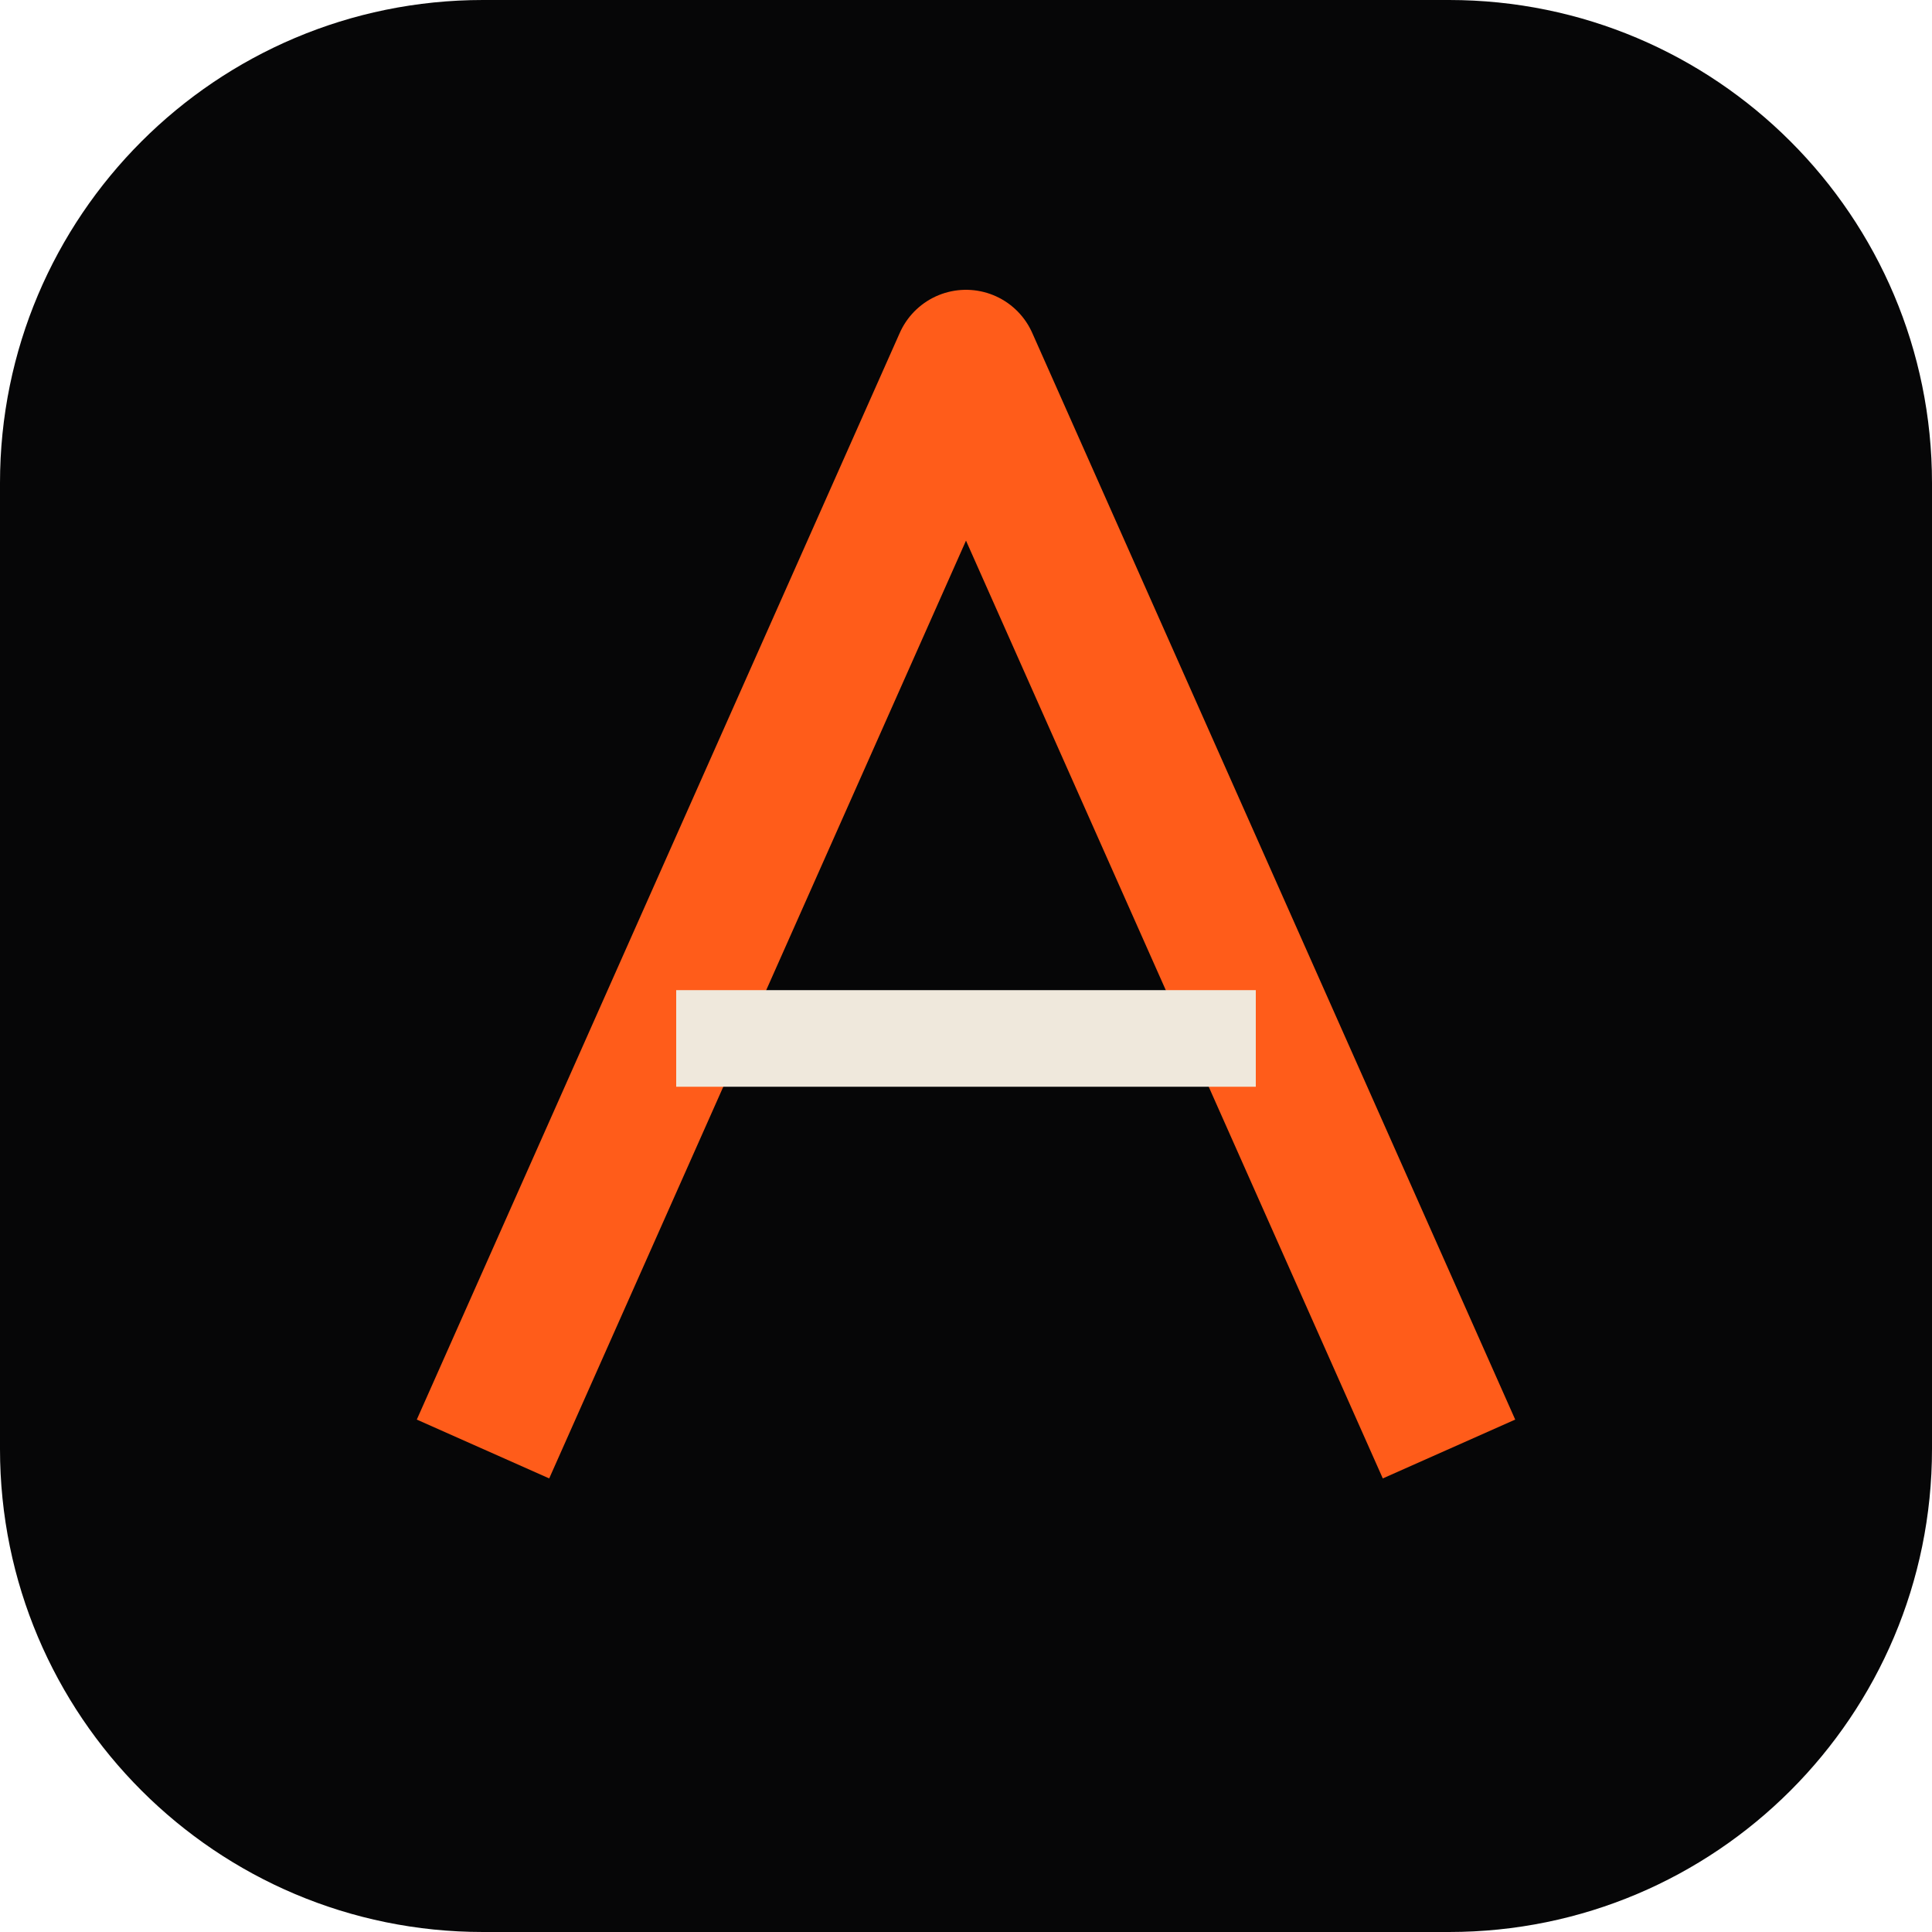
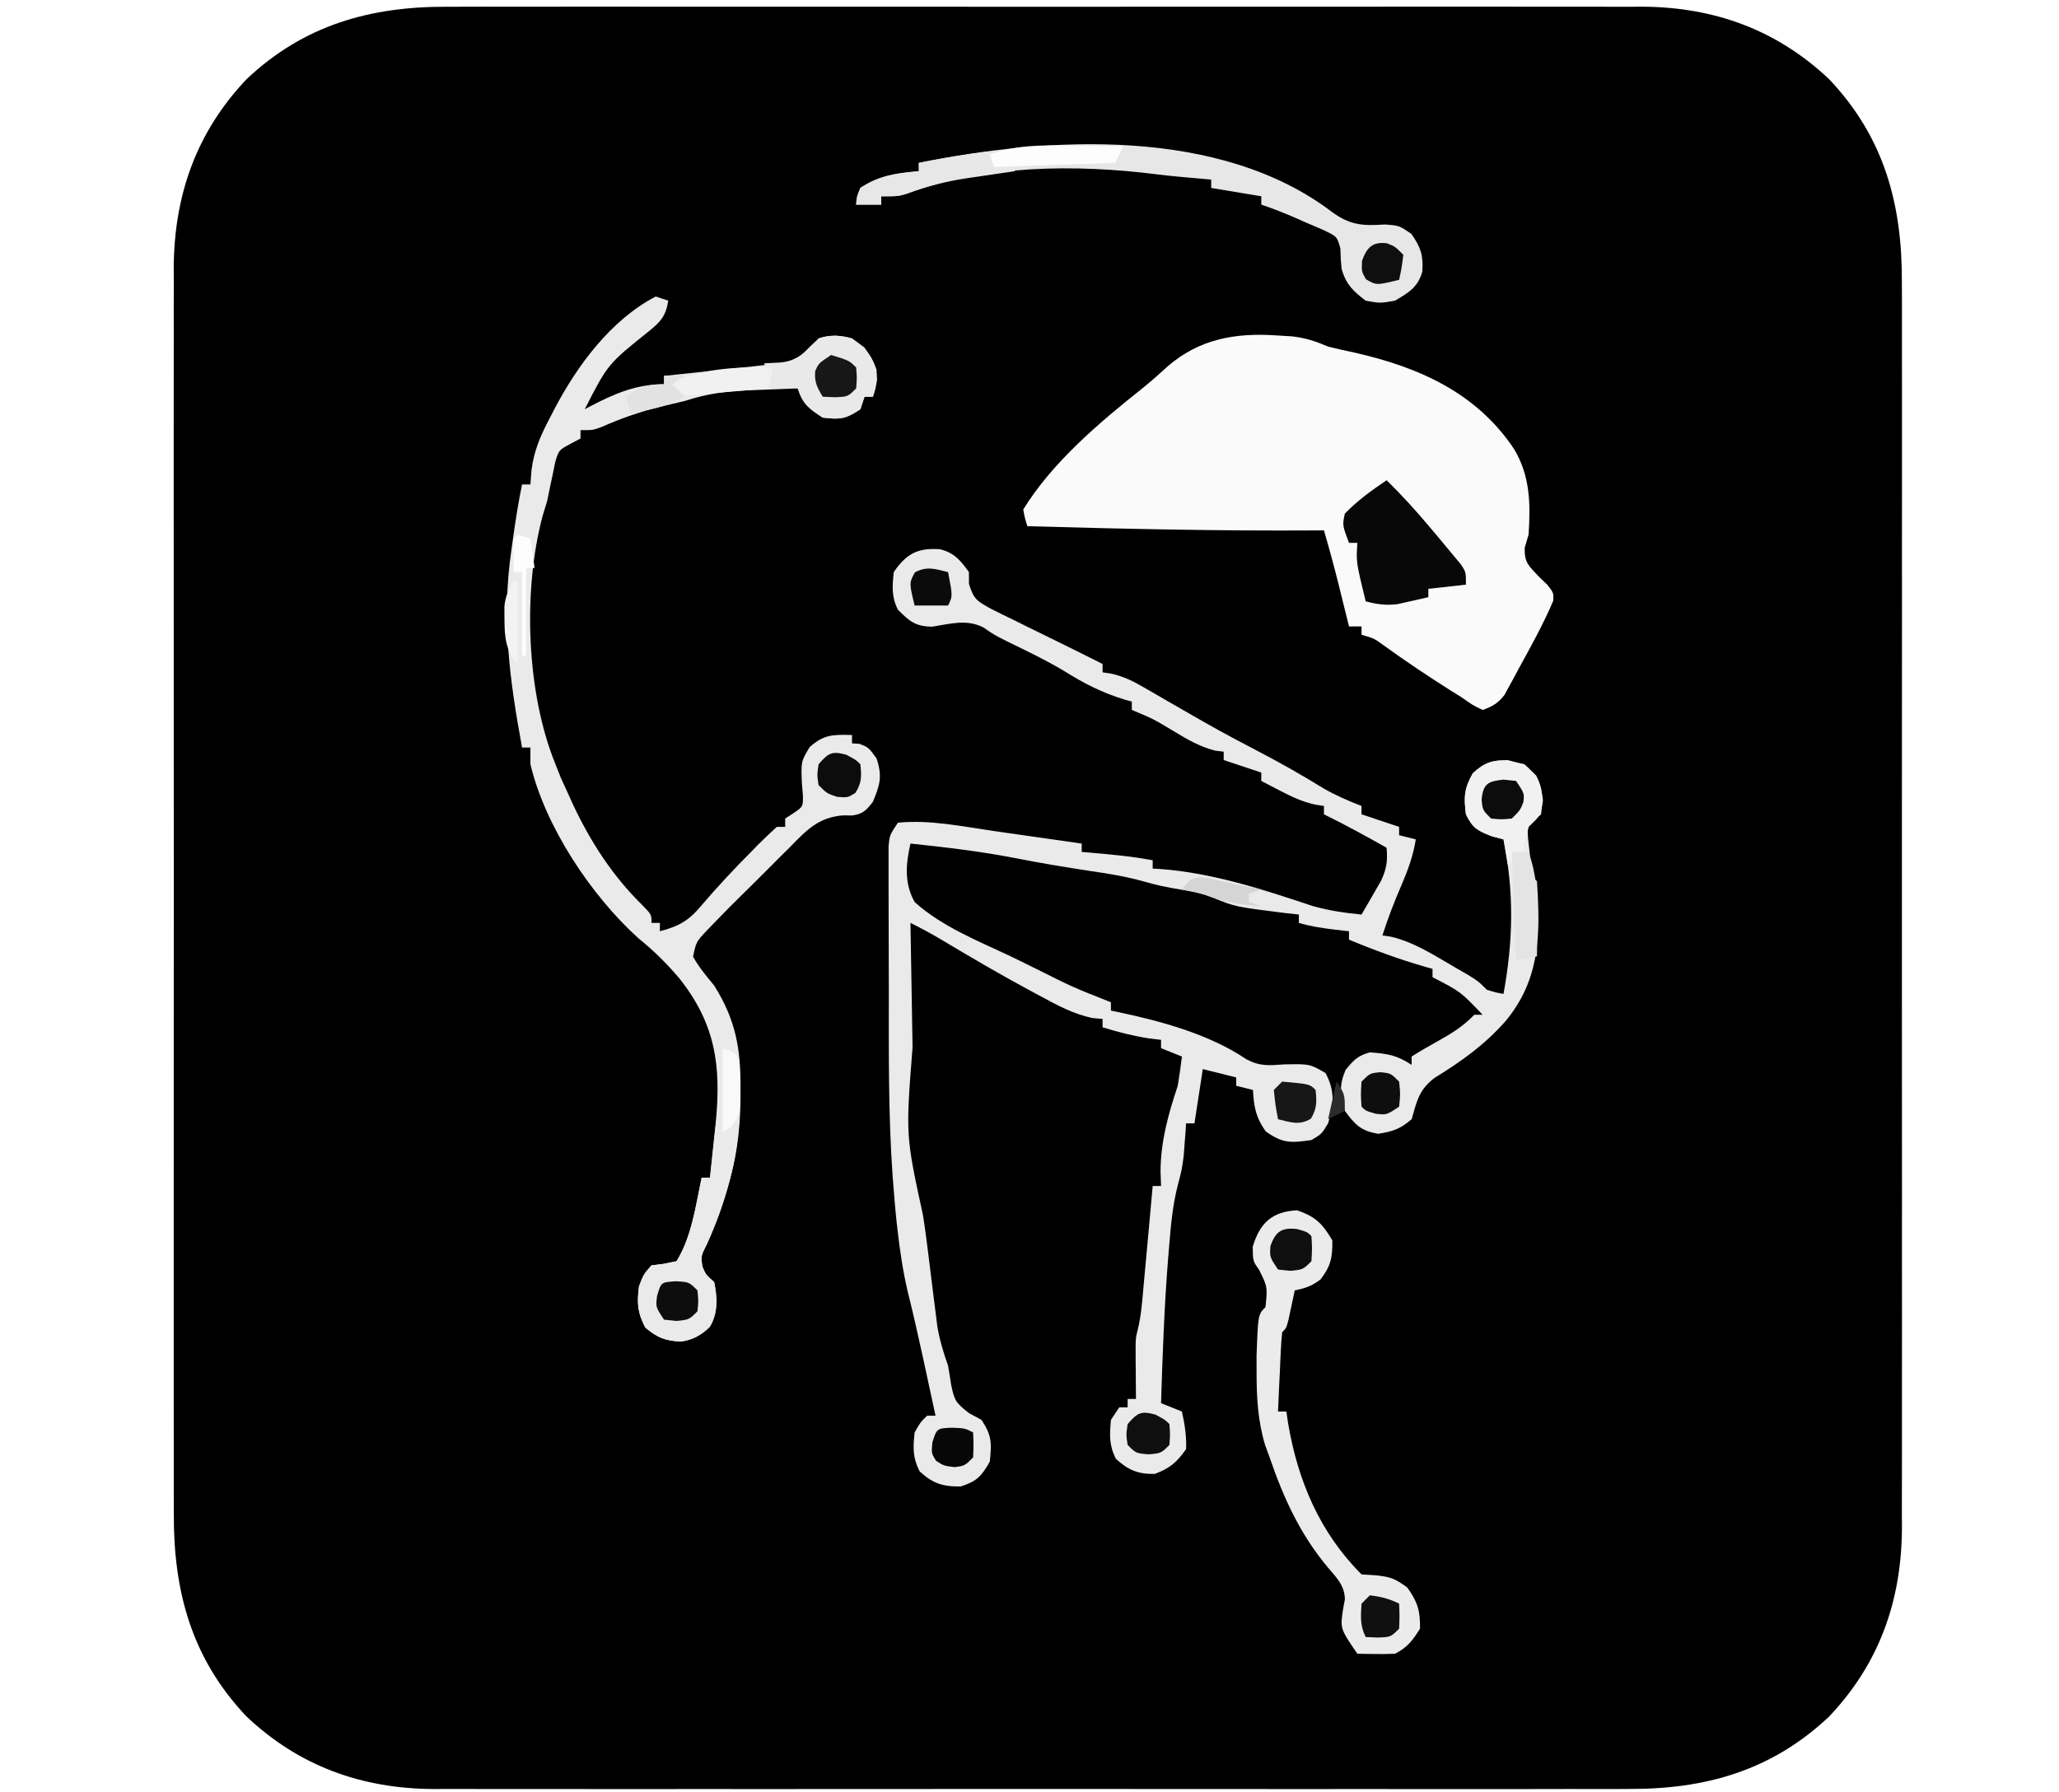
- <svg xmlns="http://www.w3.org/2000/svg" viewBox="0 0 32 32" fill="none">
-   <rect width="32" height="32" rx="8" fill="#060607" />
-   <path d="M8 24L16 6L24 24" stroke="#ff5c1a" stroke-width="2.4" stroke-linejoin="round" />
-   <path d="M11.2 17.2H20.8" stroke="#efe8dc" stroke-width="1.6" />
+ <svg xmlns="http://www.w3.org/2000/svg" version="1.1" width="493" height="429">
+   <path d="M0 0 C1.26 -0 2.53 -0.01 3.83 -0.01 C7.3 -0.03 10.77 -0.02 14.24 -0.01 C17.99 -0 21.75 -0.01 25.5 -0.02 C32.85 -0.04 40.19 -0.03 47.53 -0.02 C53.5 -0.02 59.47 -0.02 65.44 -0.02 C66.72 -0.02 66.72 -0.02 68.03 -0.02 C69.76 -0.02 71.49 -0.02 73.22 -0.02 C89.43 -0.03 105.64 -0.02 121.85 -0.01 C135.73 0.01 149.62 0 163.51 -0.01 C179.66 -0.03 195.81 -0.03 211.97 -0.02 C213.69 -0.02 215.42 -0.02 217.14 -0.02 C217.99 -0.02 218.84 -0.02 219.71 -0.02 C225.67 -0.02 231.63 -0.02 237.59 -0.03 C244.86 -0.04 252.13 -0.03 259.4 -0.02 C263.1 -0.01 266.81 -0.01 270.51 -0.02 C274.54 -0.03 278.56 -0.01 282.59 0 C283.74 -0.01 284.9 -0.01 286.09 -0.02 C303.28 0.1 318.23 5.5 330.79 17.38 C343.94 31.28 348.28 47.31 348.17 66.08 C348.18 67.4 348.18 68.71 348.19 70.07 C348.2 73.69 348.19 77.31 348.19 80.92 C348.18 84.84 348.19 88.75 348.2 92.67 C348.21 100.32 348.21 107.98 348.2 115.63 C348.19 121.86 348.19 128.09 348.19 134.31 C348.2 135.2 348.2 136.09 348.2 137 C348.2 138.81 348.2 140.61 348.2 142.42 C348.21 159.31 348.2 176.21 348.18 193.11 C348.17 207.58 348.17 222.06 348.18 236.54 C348.2 253.38 348.21 270.22 348.2 287.06 C348.2 288.86 348.2 290.65 348.19 292.45 C348.19 293.34 348.19 294.22 348.19 295.13 C348.19 301.34 348.2 307.56 348.2 313.77 C348.21 321.35 348.21 328.93 348.19 336.51 C348.18 340.37 348.18 344.23 348.19 348.09 C348.2 352.29 348.19 356.48 348.17 360.68 C348.18 361.89 348.19 363.09 348.19 364.34 C348.08 381.68 342.8 396.69 330.79 409.38 C317.07 422.36 301.15 426.87 282.59 426.76 C281.32 426.77 280.06 426.77 278.76 426.78 C275.29 426.79 271.82 426.78 268.35 426.77 C264.6 426.77 260.84 426.78 257.08 426.79 C249.74 426.8 242.4 426.8 235.06 426.79 C229.08 426.78 223.11 426.78 217.14 426.78 C215.86 426.78 215.86 426.78 214.56 426.78 C212.83 426.78 211.1 426.79 209.37 426.79 C193.16 426.8 176.95 426.79 160.74 426.77 C146.85 426.76 132.97 426.76 119.08 426.77 C102.93 426.79 86.77 426.79 70.62 426.79 C68.89 426.78 67.17 426.78 65.44 426.78 C64.6 426.78 63.75 426.78 62.87 426.78 C56.91 426.78 50.96 426.78 45 426.79 C37.73 426.8 30.46 426.8 23.19 426.78 C19.48 426.77 15.78 426.77 12.08 426.78 C8.05 426.79 4.03 426.78 0 426.76 C-1.73 426.77 -1.73 426.77 -3.5 426.78 C-20.69 426.66 -35.64 421.27 -48.21 409.38 C-61.35 395.48 -65.69 379.45 -65.59 360.68 C-65.59 358.71 -65.59 358.71 -65.6 356.69 C-65.61 353.07 -65.61 349.46 -65.6 345.84 C-65.59 341.92 -65.6 338.01 -65.61 334.09 C-65.62 326.44 -65.62 318.78 -65.61 311.13 C-65.61 304.9 -65.6 298.68 -65.61 292.45 C-65.61 291.56 -65.61 290.67 -65.61 289.76 C-65.61 287.96 -65.61 286.15 -65.61 284.35 C-65.62 267.45 -65.61 250.55 -65.6 233.66 C-65.58 219.18 -65.58 204.7 -65.6 190.22 C-65.61 173.38 -65.62 156.54 -65.61 139.7 C-65.61 137.91 -65.61 136.11 -65.61 134.31 C-65.61 133.43 -65.61 132.54 -65.61 131.63 C-65.6 125.42 -65.61 119.2 -65.62 112.99 C-65.62 105.41 -65.62 97.83 -65.61 90.26 C-65.6 86.39 -65.59 82.53 -65.6 78.67 C-65.62 74.47 -65.6 70.28 -65.59 66.08 C-65.59 64.87 -65.6 63.67 -65.61 62.43 C-65.49 45.08 -60.21 30.07 -48.21 17.38 C-34.49 4.4 -18.57 -0.11 0 0 Z " fill="#000000" transform="translate(107.2067,1.619049)" />
+   <path d="M0 0 C1.92 0.12 1.92 0.12 3.88 0.24 C7.17 0.65 9.43 1.39 12.44 2.69 C14.53 3.2 16.64 3.68 18.75 4.12 C34.2 7.62 47.97 13.74 56.96 27.21 C60.84 33.7 60.91 40.32 60.44 47.69 C59.97 49.27 59.97 49.27 59.5 50.88 C59.42 54.52 60.51 55.19 62.94 57.81 C63.61 58.45 64.28 59.1 64.97 59.76 C66.44 61.69 66.44 61.69 66.34 63.55 C63.94 69.2 60.95 74.56 58 79.94 C57.62 80.66 57.24 81.38 56.84 82.12 C56.46 82.81 56.08 83.49 55.69 84.2 C55.35 84.82 55.02 85.45 54.67 86.09 C53.13 88.08 51.8 88.85 49.44 89.69 C47.01 88.52 47.01 88.52 44.44 86.69 C43.6 86.17 42.76 85.65 41.89 85.11 C36.32 81.58 30.87 77.94 25.53 74.07 C23.39 72.53 23.39 72.53 20.44 71.69 C20.44 71.03 20.44 70.37 20.44 69.69 C19.45 69.69 18.46 69.69 17.44 69.69 C17.04 68.08 17.04 68.08 16.63 66.43 C16.28 65 15.92 63.56 15.56 62.12 C15.3 61.07 15.3 61.07 15.04 59.99 C13.92 55.53 12.73 51.1 11.44 46.69 C10.4 46.7 10.4 46.7 9.33 46.7 C-13.65 46.85 -36.59 46.33 -59.56 45.69 C-60.16 43.84 -60.16 43.84 -60.56 41.69 C-53.61 30.4 -42.31 20.83 -32.05 12.69 C-29.93 10.98 -27.94 9.22 -25.94 7.38 C-18.38 0.85 -9.74 -0.66 0 0 Z " fill="#FAFAFA" transform="translate(305.5625,80.3125)" />
+   <path d="M0 0 C3.44 0.86 4.92 2.68 6.93 5.48 C6.94 6.89 6.94 6.89 6.94 8.32 C8.13 12.12 8.9 12.4 12.27 14.3 C14.13 15.24 15.99 16.15 17.87 17.05 C18.78 17.5 19.7 17.96 20.64 18.43 C22.47 19.34 24.31 20.24 26.16 21.14 C30.44 23.21 34.68 25.35 38.93 27.48 C38.93 28.14 38.93 28.8 38.93 29.48 C40.02 29.65 40.02 29.65 41.13 29.82 C44.11 30.53 46.21 31.57 48.86 33.11 C49.79 33.65 50.73 34.18 51.69 34.74 C52.68 35.31 53.67 35.89 54.68 36.48 C56.75 37.68 58.83 38.86 60.9 40.05 C61.92 40.64 62.94 41.22 64 41.82 C68.04 44.11 72.13 46.28 76.25 48.42 C81.57 51.19 86.73 54.12 91.84 57.27 C94.77 58.97 97.77 60.25 100.93 61.48 C100.93 62.14 100.93 62.8 100.93 63.48 C105.39 64.97 105.39 64.97 109.93 66.48 C109.93 67.14 109.93 67.8 109.93 68.48 C111.91 68.98 111.91 68.98 113.93 69.48 C113.29 73.42 112.08 76.77 110.5 80.42 C108.78 84.4 107.26 88.36 105.93 92.48 C106.63 92.59 107.34 92.69 108.06 92.8 C113.55 94.11 118.34 97.23 123.18 100.05 C124.74 100.95 124.74 100.95 126.32 101.86 C128.93 103.48 128.93 103.48 130.93 105.48 C133 106.13 133 106.13 134.93 106.48 C137.26 93.63 137.48 82.31 134.93 69.48 C133.54 69.11 133.54 69.11 132.12 68.73 C128.66 67.38 127.54 66.79 125.93 63.48 C125.41 59.39 125.52 57.22 127.56 53.61 C130.46 51.01 132.06 50.56 135.93 50.48 C138.9 51.24 140.51 52.09 142.75 54.17 C144.42 57.44 144.33 59.87 143.93 63.48 C143.43 63.92 142.92 64.36 142.39 64.82 C140.63 66.48 140.63 66.48 140.82 69.37 C141 70.97 141 70.97 141.18 72.61 C141.35 74.22 141.35 74.22 141.51 75.87 C141.66 78.4 141.66 78.4 142.93 79.48 C143.76 92.09 143.8 102.99 135.33 113.1 C130.3 118.76 124.85 122.63 118.4 126.61 C114.69 129.44 114.2 132.09 112.93 136.48 C110.21 138.84 108.47 139.4 104.93 139.98 C100.78 139.29 99.43 137.84 96.93 134.48 C95.81 130.54 95.52 128.47 97.12 124.67 C99.07 122.32 99.99 121.3 102.93 120.48 C107.11 120.78 109.42 121.14 112.93 123.48 C112.93 122.82 112.93 122.16 112.93 121.48 C114.83 120.27 116.78 119.13 118.75 118.05 C122.27 116.1 125.14 114.37 127.93 111.48 C128.59 111.48 129.25 111.48 129.93 111.48 C124.63 105.92 124.63 105.92 117.93 102.48 C117.93 101.82 117.93 101.16 117.93 100.48 C117.33 100.31 116.72 100.14 116.1 99.97 C109.87 98.17 103.91 95.99 97.93 93.48 C97.93 92.82 97.93 92.16 97.93 91.48 C96.7 91.34 95.46 91.2 94.18 91.05 C91.37 90.7 88.66 90.28 85.93 89.48 C85.93 88.82 85.93 88.16 85.93 87.48 C84.82 87.36 83.71 87.24 82.56 87.11 C70.71 85.62 70.71 85.62 65.47 83.48 C62.81 82.44 60.37 81.94 57.56 81.48 C54.49 80.99 51.62 80.39 48.64 79.51 C44.44 78.35 40.3 77.67 36 77.05 C29.9 76.13 23.85 75.12 17.81 73.92 C9.56 72.33 1.28 71.36 -7.07 70.48 C-8.18 75.38 -8.59 80 -6.07 84.48 C0.43 90.36 9.09 93.78 16.93 97.48 C18.97 98.48 21 99.48 23.03 100.48 C31.81 104.88 31.81 104.88 40.93 108.48 C40.93 109.14 40.93 109.8 40.93 110.48 C41.48 110.59 42.02 110.7 42.59 110.82 C52.96 113 64.55 116.16 73.39 122.15 C76.65 123.86 78.79 123.62 82.43 123.36 C88.51 123.24 88.51 123.24 92.31 125.42 C94.59 129.71 94.32 132.89 92.93 137.48 C91.37 140.05 91.37 140.05 88.93 141.48 C83.99 142.19 82.1 142.3 78 139.42 C75.6 136.02 75.18 133.6 74.93 129.48 C73.61 129.15 72.29 128.82 70.93 128.48 C70.93 127.82 70.93 127.16 70.93 126.48 C70.36 126.34 69.78 126.2 69.18 126.05 C67.1 125.53 65.02 125.01 62.93 124.48 C61.94 130.92 61.94 130.92 60.93 137.48 C60.27 137.48 59.61 137.48 58.93 137.48 C58.88 138.19 58.84 138.89 58.79 139.61 C58.67 141.03 58.67 141.03 58.56 142.48 C58.49 143.41 58.42 144.34 58.35 145.3 C57.93 148.48 57.93 148.48 56.96 152.21 C55.7 157.07 55.27 161.93 54.87 166.92 C54.75 168.39 54.75 168.39 54.62 169.89 C53.7 181.4 53.29 192.94 52.93 204.48 C54.58 205.14 56.23 205.8 57.93 206.48 C58.6 209.51 59.05 212.38 58.93 215.48 C56.69 218.66 55.06 220.06 51.43 221.42 C47.47 221.52 45.01 220.49 42.12 217.8 C40.46 214.56 40.61 212.07 40.93 208.48 C41.59 207.49 42.25 206.5 42.93 205.48 C43.59 205.48 44.25 205.48 44.93 205.48 C44.93 204.82 44.93 204.16 44.93 203.48 C45.59 203.48 46.25 203.48 46.93 203.48 C46.92 202.45 46.91 201.41 46.9 200.34 C46.89 198.97 46.88 197.6 46.87 196.23 C46.86 195.55 46.85 194.87 46.85 194.17 C46.82 188.92 46.82 188.92 47.39 186.72 C48.16 183.54 48.4 180.34 48.69 177.09 C48.75 176.39 48.82 175.68 48.88 174.96 C49.09 172.72 49.29 170.48 49.5 168.23 C49.64 166.71 49.78 165.19 49.92 163.66 C50.26 159.94 50.6 156.21 50.93 152.48 C51.59 152.48 52.25 152.48 52.93 152.48 C52.89 151.37 52.85 150.26 52.81 149.11 C52.81 141.9 54.67 135.27 56.93 128.48 C57.31 126.16 57.65 123.82 57.93 121.48 C56.28 120.82 54.63 120.16 52.93 119.48 C52.93 118.82 52.93 118.16 52.93 117.48 C51.92 117.36 50.91 117.24 49.87 117.11 C46.05 116.5 42.62 115.61 38.93 114.48 C38.93 113.82 38.93 113.16 38.93 112.48 C38.13 112.41 37.32 112.34 36.48 112.26 C31.89 111.26 28.23 109.28 24.12 107.05 C23.3 106.61 22.47 106.17 21.62 105.71 C14.43 101.83 7.38 97.72 0.38 93.52 C-2.09 92.06 -4.51 90.74 -7.07 89.48 C-6.95 96.9 -6.82 104.32 -6.69 111.73 C-6.65 114.25 -6.61 116.76 -6.57 119.28 C-8.22 140.34 -8.22 140.34 -4.07 159.48 C-3.72 161.63 -3.43 163.78 -3.16 165.93 C-2.99 167.27 -2.82 168.61 -2.65 169.94 C-2.39 172.05 -2.13 174.16 -1.87 176.27 C-1.62 178.3 -1.36 180.34 -1.1 182.37 C-0.95 183.59 -0.8 184.81 -0.64 186.07 C-0.08 189.38 0.81 192.33 1.93 195.48 C2.2 197.02 2.45 198.56 2.68 200.11 C3.46 203.86 3.73 204.32 6.93 206.86 C8.42 207.66 8.42 207.66 9.93 208.48 C12.43 212.22 12.39 214.06 11.93 218.48 C9.97 221.96 8.81 223.2 5 224.42 C0.73 224.51 -1.75 223.71 -4.88 220.8 C-6.56 217.52 -6.46 215.12 -6.07 211.48 C-4.69 209.05 -4.69 209.05 -3.07 207.48 C-2.41 207.48 -1.75 207.48 -1.07 207.48 C-1.61 204.98 -2.15 202.47 -2.69 199.97 C-3.15 197.84 -3.61 195.71 -4.07 193.59 C-5.23 188.26 -6.43 182.96 -7.75 177.67 C-8.9 172.74 -9.62 167.82 -10.19 162.8 C-10.27 162.14 -10.34 161.48 -10.42 160.8 C-10.67 158.37 -10.88 155.93 -11.07 153.48 C-11.16 152.37 -11.24 151.25 -11.34 150.1 C-12.39 135.32 -12.25 120.48 -12.25 105.67 C-12.25 101.78 -12.27 97.89 -12.28 94.01 C-12.29 90.99 -12.3 87.98 -12.3 84.96 C-12.3 83.53 -12.3 82.09 -12.31 80.66 C-12.32 78.67 -12.31 76.68 -12.31 74.69 C-12.31 73.56 -12.31 72.43 -12.31 71.27 C-12.07 68.48 -12.07 68.48 -10.07 65.48 C-2.39 64.73 5.35 66.39 12.93 67.48 C14.81 67.75 16.69 68.02 18.57 68.29 C23.69 69.01 28.81 69.75 33.93 70.48 C33.93 71.14 33.93 71.8 33.93 72.48 C34.66 72.54 35.38 72.61 36.13 72.67 C41.1 73.1 46.02 73.55 50.93 74.48 C50.93 75.14 50.93 75.8 50.93 76.48 C51.47 76.51 52.01 76.54 52.56 76.56 C65.16 77.47 77.29 81.45 89.21 85.43 C93.18 86.55 96.84 87.07 100.93 87.48 C101.95 85.76 102.94 84.03 103.93 82.3 C104.49 81.33 105.05 80.37 105.62 79.38 C106.96 76.44 107.21 74.67 106.93 71.48 C101.99 68.7 97.04 65.97 91.93 63.48 C91.93 62.82 91.93 62.16 91.93 61.48 C91.22 61.37 90.5 61.26 89.77 61.14 C86.74 60.44 84.37 59.35 81.62 57.92 C80.74 57.47 79.86 57.01 78.95 56.54 C78.28 56.19 77.62 55.84 76.93 55.48 C76.93 54.82 76.93 54.16 76.93 53.48 C73.96 52.49 70.99 51.5 67.93 50.48 C67.93 49.82 67.93 49.16 67.93 48.48 C67.26 48.4 66.58 48.32 65.88 48.23 C62.13 47.28 59.09 45.46 55.81 43.48 C51.05 40.62 51.05 40.62 45.93 38.48 C45.93 37.82 45.93 37.16 45.93 36.48 C45.4 36.34 44.87 36.19 44.32 36.04 C38.92 34.41 34.51 32.16 29.75 29.17 C25.35 26.54 20.74 24.34 16.13 22.1 C12.93 20.48 12.93 20.48 10.42 18.74 C6.31 16.66 2.51 17.88 -1.91 18.55 C-5.92 18.47 -7.28 17.27 -10.07 14.48 C-11.64 11.35 -11.42 8.95 -11.07 5.48 C-8.01 1 -5.27 -0.36 0 0 Z " fill="#EAEAEA" transform="translate(225.0664,131.5156)" />
+   <path d="M0 0 C0.99 0.33 1.98 0.66 3 1 C2.44 4.65 1.21 6.02 -1.62 8.31 C-11.46 16.18 -11.46 16.18 -17 27 C-16.5 26.73 -16.01 26.47 -15.5 26.2 C-9.77 23.22 -4.57 21 2 21 C2 20.34 2 19.68 2 19 C2.94 18.91 3.89 18.81 4.86 18.71 C8.37 18.35 11.89 17.96 15.4 17.57 C16.91 17.4 18.43 17.24 19.95 17.09 C22.14 16.87 24.33 16.62 26.51 16.36 C27.19 16.3 27.86 16.24 28.55 16.18 C33.58 15.55 35.72 13.73 39 10 C41.79 9.1 44.17 9.28 47 10 C50.09 12.3 51.63 13.91 52.88 17.56 C53 19.97 52.76 21.73 52 24 C51.34 24 50.68 24 50 24 C49.5 25.48 49.5 25.48 49 27 C45.49 29.34 44.14 29.5 40 29 C36.66 26.85 35.27 25.8 34 22 C30.81 22.11 27.62 22.24 24.44 22.38 C23.54 22.41 22.65 22.44 21.72 22.47 C16.51 22.7 12 23.37 7 25 C5.06 25.47 3.13 25.92 1.19 26.38 C-3.74 27.58 -8.3 29.19 -12.94 31.23 C-15 32 -15 32 -18 32 C-18 32.66 -18 33.32 -18 34 C-18.79 34.42 -19.58 34.84 -20.39 35.27 C-23.2 36.78 -23.2 36.78 -24.07 39.67 C-24.28 40.69 -24.48 41.7 -24.69 42.75 C-24.92 43.82 -25.14 44.9 -25.38 46 C-25.58 46.99 -25.79 47.98 -26 49 C-26.37 50.22 -26.74 51.43 -27.12 52.69 C-31.84 70.53 -30.97 94.94 -24 112 C-23.57 113.09 -23.13 114.19 -22.69 115.31 C-22.13 116.55 -21.57 117.77 -21 119 C-20.6 119.88 -20.2 120.77 -19.79 121.68 C-15.58 130.62 -10.31 138.78 -3.22 145.72 C-1 148 -1 148 -1 150 C-0.34 150 0.32 150 1 150 C1 150.66 1 151.32 1 152 C5.67 150.76 8 149.41 11.06 145.69 C14.87 141.25 18.81 137.02 22.94 132.88 C23.79 132 23.79 132 24.66 131.12 C26.07 129.7 27.53 128.35 29 127 C29.66 127 30.32 127 31 127 C31 126.34 31 125.68 31 125 C31.66 124.57 32.32 124.15 33 123.71 C35.28 122.16 35.28 122.16 35.25 119.48 C35.17 118.54 35.08 117.59 35 116.62 C34.79 111.35 34.79 111.35 36.88 107.88 C40.34 104.82 42.46 104.9 47 105 C47 105.66 47 106.32 47 107 C47.6 107.04 48.2 107.08 48.81 107.12 C51 108 51 108 52.88 110.62 C54.3 114.89 53.71 116.89 52 121 C50.4 123.05 49.63 123.92 47.02 124.27 C46.29 124.26 45.56 124.26 44.81 124.25 C38.91 124.74 36.05 127.83 32.06 131.94 C31.37 132.62 30.68 133.29 29.98 133.99 C28.6 135.35 27.23 136.72 25.88 138.1 C24.24 139.75 22.59 141.39 20.92 143.01 C18.58 145.3 16.27 147.63 14 150 C13.42 150.59 12.84 151.19 12.25 151.8 C9.7 154.53 9.7 154.53 8.94 158.06 C10.34 160.63 12.15 162.73 14 165 C19.14 173.17 20.37 180.06 20.31 189.62 C20.31 191.09 20.31 191.09 20.3 192.58 C20.19 200.11 19.29 206.79 17 214 C16.62 215.25 16.62 215.25 16.24 216.54 C15.12 220.08 13.82 223.44 12.25 226.81 C10.81 229.79 10.81 229.79 11.19 232.31 C11.98 234.2 11.98 234.2 14 236 C14.76 239.71 14.96 243.43 12.94 246.74 C10.87 248.73 8.82 249.9 5.96 250.25 C2.22 250.03 0.39 249.33 -2.5 246.88 C-4.39 243.25 -4.51 241.05 -4 237 C-2.88 234.12 -2.88 234.12 -1 232 C-0.01 231.88 0.98 231.75 2 231.62 C2.99 231.42 3.98 231.21 5 231 C8.65 225.05 9.57 217.76 11 211 C11.66 211 12.32 211 13 211 C13.37 207.56 13.72 204.13 14.06 200.69 C14.17 199.73 14.27 198.77 14.38 197.79 C15.71 184.15 14.29 174.17 5.69 163.31 C2.62 159.69 -0.5 156.61 -4.18 153.64 C-15.53 143.37 -26.46 126.89 -30 112 C-30 110.68 -30 109.36 -30 108 C-30.66 108 -31.32 108 -32 108 C-34.98 91.83 -36.95 77.15 -34.56 60.75 C-34.43 59.78 -34.29 58.82 -34.15 57.82 C-33.55 53.52 -32.88 49.26 -32 45 C-31.34 45 -30.68 45 -30 45 C-29.91 43.84 -29.82 42.69 -29.73 41.5 C-29.14 36.82 -27.49 33.14 -25.31 29 C-24.95 28.3 -24.59 27.6 -24.21 26.87 C-18.7 16.4 -10.7 5.6 0 0 Z " fill="#EAEAEA" transform="translate(157,71)" />
+   <path d="M0 0 C4.45 1.54 6.04 3.15 8.44 7.19 C8.51 11.26 8.1 13.32 5.62 16.56 C3.44 18.19 2.05 18.63 -0.56 19.19 C-0.7 19.83 -0.83 20.46 -0.96 21.12 C-1.23 22.36 -1.23 22.36 -1.5 23.62 C-1.67 24.45 -1.85 25.27 -2.03 26.12 C-2.56 28.19 -2.56 28.19 -3.56 29.19 C-3.72 30.6 -3.81 32.02 -3.88 33.44 C-3.92 34.3 -3.96 35.15 -4.01 36.03 C-4.06 37.38 -4.06 37.38 -4.12 38.75 C-4.17 39.65 -4.21 40.55 -4.26 41.48 C-4.36 43.72 -4.46 45.95 -4.56 48.19 C-3.9 48.19 -3.24 48.19 -2.56 48.19 C-2.36 49.57 -2.36 49.57 -2.15 50.98 C0.18 64.71 5.39 77.14 15.44 87.19 C16.68 87.27 17.91 87.35 19.19 87.44 C22.53 87.83 23.51 88.24 26.38 90.31 C28.88 93.81 29.51 95.89 29.44 100.19 C27.67 102.99 26.41 104.7 23.44 106.19 C21.9 106.26 20.35 106.27 18.81 106.25 C18 106.24 17.18 106.23 16.34 106.22 C15.71 106.21 15.08 106.2 14.44 106.19 C10.29 100.15 10.29 100.15 11.06 95.25 C11.19 94.58 11.32 93.9 11.45 93.21 C11.43 89.78 9.38 87.91 7.25 85.37 C0.7 77.5 -3.27 68.81 -6.56 59.19 C-6.92 58.21 -7.27 57.24 -7.64 56.24 C-9.4 50.42 -9.7 44.74 -9.69 38.69 C-9.69 37.44 -9.69 36.19 -9.7 34.91 C-9.34 24.97 -9.34 24.97 -7.56 23.19 C-7.06 18.35 -7.06 18.35 -9.12 14.19 C-10.56 12.19 -10.56 12.19 -10.62 8.75 C-8.92 3.05 -6.02 0.32 0 0 Z " fill="#EBEBEB" transform="translate(310.5625,289.8125)" />
+   <path d="M0 0 C4.28 3.12 7.37 3.3 12.56 2.94 C16 3.19 16 3.19 18.94 5.19 C21.22 8.51 21.82 10.3 21.55 14.25 C20.5 17.98 18.22 19.31 15 21.19 C11.44 21.81 11.44 21.81 8 21.19 C4.99 18.9 3.34 17.33 2.25 13.69 C2 11.19 2 11.19 1.95 8.77 C1.17 5.83 1.17 5.83 -2.27 4.2 C-3.63 3.6 -5 3.01 -6.38 2.44 C-7.06 2.13 -7.75 1.83 -8.45 1.52 C-11.27 0.29 -14.08 -0.84 -17 -1.81 C-17 -2.47 -17 -3.13 -17 -3.81 C-20.96 -4.47 -24.92 -5.13 -29 -5.81 C-29 -6.47 -29 -7.13 -29 -7.81 C-29.69 -7.87 -30.38 -7.93 -31.09 -8 C-32.5 -8.12 -32.5 -8.12 -33.94 -8.25 C-35.31 -8.37 -35.31 -8.37 -36.71 -8.5 C-38.46 -8.66 -40.2 -8.84 -41.93 -9.06 C-61.55 -11.54 -83.21 -11.32 -101.94 -4.41 C-104 -3.81 -104 -3.81 -108 -3.81 C-108 -3.15 -108 -2.49 -108 -1.81 C-109.98 -1.81 -111.96 -1.81 -114 -1.81 C-113.88 -3.62 -113.88 -3.62 -113 -5.81 C-108.45 -8.81 -104.3 -9.36 -99 -9.81 C-99 -10.47 -99 -11.13 -99 -11.81 C-68.04 -18.11 -26.91 -20.51 0 0 Z " fill="#E7E7E7" transform="translate(319,50.8125)" />
+   <path d="M0 0 C3.78 3.68 7.24 7.52 10.62 11.56 C11.1 12.13 11.58 12.69 12.07 13.27 C13.39 14.84 14.7 16.42 16 18 C16.61 18.73 17.21 19.46 17.84 20.21 C19 22 19 22 19 25 C16.03 25.33 13.06 25.66 10 26 C10 26.66 10 27.32 10 28 C8.44 28.37 6.88 28.72 5.31 29.06 C4.01 29.36 4.01 29.36 2.68 29.66 C-0.16 30.02 -2.25 29.71 -5 29 C-7.3 19.59 -7.3 19.59 -7 15 C-7.66 15 -8.32 15 -9 15 C-10.59 10.77 -10.59 10.77 -10 8 C-6.99 4.87 -3.59 2.43 0 0 Z " fill="#080808" transform="translate(332,115)" />
+   <path d="M0 0 C0.99 0.99 1.98 1.98 3 3 C3.66 3 4.32 3 5 3 C4.75 13.76 1.68 24.05 -2.68 33.84 C-4.2 36.79 -4.2 36.79 -3.81 39.31 C-3.02 41.2 -3.02 41.2 -1 43 C-0.24 46.71 -0.04 50.43 -2.06 53.74 C-4.13 55.73 -6.18 56.9 -9.04 57.25 C-12.78 57.03 -14.61 56.33 -17.5 53.88 C-19.39 50.25 -19.51 48.05 -19 44 C-17.88 41.12 -17.88 41.12 -16 39 C-15.01 38.88 -14.02 38.75 -13 38.62 C-12.01 38.42 -11.02 38.21 -10 38 C-6.35 32.05 -5.43 24.76 -4 18 C-3.34 18 -2.68 18 -2 18 C-1.34 12.06 -0.68 6.12 0 0 Z " fill="#EAEAEA" transform="translate(172,264)" />
+   <path d="M0 0 C3.33 0.22 4.1 0.7 6.94 2.81 C9.02 5.66 9.82 7.14 10 10.62 C9.56 12.94 9.56 12.94 9 14.62 C8.34 14.62 7.68 14.62 7 14.62 C6.67 15.61 6.34 16.61 6 17.62 C2.49 19.97 1.14 20.12 -3 19.62 C-6.34 17.47 -7.73 16.42 -9 12.62 C-11.31 12.3 -13.62 11.97 -16 11.62 C-16.33 9.97 -16.66 8.33 -17 6.62 C-15.17 6.53 -15.17 6.53 -13.31 6.44 C-9.73 6.02 -9.17 5.8 -6.5 3.06 C-3.89 0.51 -3.43 0.2 0 0 Z " fill="#E9E9E9" transform="translate(200,80.375)" />
+   <path d="M0 0 C3.23 2.81 3.92 4.36 4.44 8.62 C3.95 12.42 3.57 12.53 1 15 C0.42 17.07 -0 19.14 -0.38 21.26 C-0.58 21.83 -0.79 22.41 -1 23 C-1.99 23.33 -2.98 23.66 -4 24 C-4.33 22.02 -4.66 20.04 -5 18 C-5.93 17.75 -6.86 17.5 -7.81 17.25 C-11.27 15.89 -12.39 15.31 -14 12 C-14.54 7.79 -14.47 5.74 -12.19 2.12 C-8.28 -1.67 -5.08 -1.25 0 0 Z " fill="#F1F1F1" transform="translate(365,183)" />
+   <path d="M0 0 C-0.66 1.32 -1.32 2.64 -2 4 C-9.92 4 -17.84 4 -26 4 C-26 4.66 -26 5.32 -26 6 C-27.27 6.18 -28.53 6.36 -29.84 6.55 C-31.54 6.8 -33.24 7.06 -34.94 7.31 C-35.77 7.43 -36.6 7.55 -37.46 7.67 C-42.54 8.44 -47.18 9.59 -51.99 11.4 C-54 12 -54 12 -58 12 C-58 12.66 -58 13.32 -58 14 C-59.98 14 -61.96 14 -64 14 C-63.88 12.19 -63.88 12.19 -63 10 C-58.45 7 -54.3 6.46 -49 6 C-49 5.34 -49 4.68 -49 4 C-32.52 0.65 -16.8 -0.56 0 0 Z " fill="#E7E7E7" transform="translate(269,35)" />
+   <path d="M0 0 C1.32 0 2.64 0 4 0 C5.92 5.62 6.25 10.52 6.12 16.44 C6.12 17.26 6.11 18.09 6.1 18.94 C6.07 20.96 6.04 22.98 6 25 C4.35 25.33 2.7 25.66 1 26 C0.67 17.42 0.34 8.84 0 0 Z " fill="#E4E4E4" transform="translate(362,204)" />
+   <path d="M0 0 C-0.33 1.65 -0.66 3.3 -1 5 C-12.38 5.99 -12.38 5.99 -24 7 C-24.33 6.01 -24.66 5.02 -25 4 C-16.7 0.1 -9.08 -0.15 0 0 Z " fill="#F1F1F1" transform="translate(185,88)" />
+   <path d="M0 0 C1.16 0.01 2.32 0.02 3.52 0.03 C6.37 0.05 9.21 0.08 12.06 0.12 C11.4 1.45 10.74 2.77 10.06 4.12 C0.49 4.45 -9.08 4.78 -18.94 5.12 C-19.27 4.13 -19.6 3.15 -19.94 2.12 C-13.32 -0.31 -6.99 -0.1 0 0 Z " fill="#FDFDFD" transform="translate(256.9375,34.875)" />
+   <path d="M0 0 C2.31 1.25 2.31 1.25 3.31 2.25 C3.61 5.08 3.67 6.69 2.12 9.12 C0.31 10.25 0.31 10.25 -2.25 10.06 C-4.69 9.25 -4.69 9.25 -6.69 7.25 C-7.06 4.81 -7.06 4.81 -6.69 2.25 C-4.33 -0.45 -3.51 -0.98 0 0 Z " fill="#0C0C0C" transform="translate(202.6875,180.75)" />
+   <path d="M0 0 C2.38 0.69 2.38 0.69 3.38 1.69 C3.56 4.62 3.56 4.62 3.38 7.69 C1.38 9.69 1.38 9.69 -1.62 10 C-2.62 9.9 -3.61 9.79 -4.62 9.69 C-6.62 6.69 -6.62 6.69 -6.44 4.12 C-5.25 0.57 -3.73 -0.44 0 0 Z " fill="#0F0F0F" transform="translate(310.625,294.3125)" />
+   <path d="M0 0 C6.58 0.58 6.58 0.58 8 2 C8.29 4.8 8.34 6.44 6.88 8.88 C4.08 10.55 2.06 9.75 -1 9 C-1.62 5.62 -1.62 5.62 -2 2 C-1.34 1.34 -0.68 0.68 0 0 Z " fill="#171717" transform="translate(307,259)" />
+   <path d="M0 0 C2.31 1.25 2.31 1.25 3.31 2.25 C3.5 4.69 3.5 4.69 3.31 7.25 C1.31 9.25 1.31 9.25 -1.69 9.5 C-4.69 9.25 -4.69 9.25 -6.69 7.25 C-7.06 4.81 -7.06 4.81 -6.69 2.25 C-4.33 -0.45 -3.51 -0.98 0 0 Z " fill="#0F0F0F" transform="translate(276.6875,338.75)" />
+   <path d="M0 0 C4.34 1.34 4.34 1.34 6 3 C6.19 5.44 6.19 5.44 6 8 C4 10 4 10 0.88 10.12 C-0.07 10.08 -1.02 10.04 -2 10 C-3.35 7.78 -4.04 6.5 -3.81 3.88 C-3 2 -3 2 0 0 Z " fill="#171717" transform="translate(199,85)" />
+   <path d="M0 0 C2.62 0.33 4.64 0.82 7 2 C7.12 4.88 7.12 4.88 7 8 C5 10 5 10 1.88 10.12 C0.45 10.06 0.45 10.06 -1 10 C-2.38 7.24 -2.19 5.05 -2 2 C-1.34 1.34 -0.68 0.68 0 0 Z " fill="#101010" transform="translate(328,382)" />
+   <path d="M0 0 C3.06 0.19 3.06 0.19 5.06 2.19 C5.31 4.69 5.31 4.69 5.06 7.19 C3.06 9.19 3.06 9.19 0.06 9.5 C-0.93 9.4 -1.92 9.29 -2.94 9.19 C-4.94 6.19 -4.94 6.19 -4.62 3.56 C-3.64 0.15 -3.66 0.23 0 0 Z " fill="#0D0D0D" transform="translate(161.9375,306.8125)" />
+   <path d="M0 0 C2.5 0.25 2.5 0.25 4.5 2.25 C4.81 5.25 4.81 5.25 4.5 8.25 C1.5 10.25 1.5 10.25 -1.12 9.94 C-3.5 9.25 -3.5 9.25 -4.5 8.25 C-4.69 5.31 -4.69 5.31 -4.5 2.25 C-2.5 0.25 -2.5 0.25 0 0 Z " fill="#0E0E0E" transform="translate(330.5,256.75)" />
+   <path d="M0 0 C1.94 0.75 1.94 0.75 3.94 2.75 C3.56 5.87 3.56 5.87 2.94 8.75 C-2.5 10.08 -2.5 10.08 -5 8.62 C-6.06 6.75 -6.06 6.75 -5.94 4.19 C-4.82 1.07 -3.47 -0.42 0 0 Z " fill="#0F0F0F" transform="translate(332.0625,58.25)" />
+   <path d="M0 0 C1.12 5.75 1.12 5.75 0 8 C-2.64 8 -5.28 8 -8 8 C-9.32 2.59 -9.32 2.59 -7.94 0.06 C-5.09 -1.5 -3.06 -0.75 0 0 Z " fill="#0B0B0B" transform="translate(227,137)" />
+   <path d="M0 0 C3.06 0.12 3.06 0.12 5.06 1.12 C5.19 4 5.19 4 5.06 7.12 C3.06 9.12 3.06 9.12 0.62 9.44 C-1.94 9.12 -1.94 9.12 -3.81 7.94 C-4.94 6.12 -4.94 6.12 -4.69 3.5 C-3.63 0.15 -3.63 0.15 0 0 Z " fill="#070707" transform="translate(227.9375,341.875)" />
+   <path d="M0 0 C0.99 0.1 1.98 0.21 3 0.31 C5 3.31 5 3.31 4.75 5.38 C4 7.31 4 7.31 2 9.31 C-0.5 9.56 -0.5 9.56 -3 9.31 C-5 7.31 -5 7.31 -5.25 4.81 C-4.87 0.98 -3.75 0.39 0 0 Z " fill="#0C0C0C" transform="translate(360,186.6875)" />
+   <path d="M0 0 C3 1 3 1 4 3 C4.12 5.14 4.18 7.29 4.19 9.44 C4.2 10.59 4.22 11.74 4.23 12.93 C4 16 4 16 2 19 C1.34 19.33 0.68 19.66 0 20 C0 13.4 0 6.8 0 0 Z " fill="#F9F9F9" transform="translate(173,251)" />
+   <path d="M0 0 C1.65 0 3.3 0 5 0 C4.01 0.66 3.02 1.32 2 2 C2.99 2.99 3.98 3.98 5 5 C2.11 6.58 -0.53 7.46 -3.75 8.12 C-4.55 8.29 -5.35 8.46 -6.17 8.63 C-6.78 8.75 -7.38 8.88 -8 9 C-8.33 7.68 -8.66 6.36 -9 5 C-5.56 2.71 -4.28 2 0 2 C0 1.34 0 0.68 0 0 Z " fill="#E2E2E2" transform="translate(159,90)" />
+   <path d="M0 0 C0.94 0.21 1.88 0.42 2.85 0.64 C3.79 0.84 4.72 1.04 5.69 1.25 C7.07 1.57 7.07 1.57 8.48 1.89 C10.14 2.23 11.81 2.56 13.48 2.89 C12.49 3.22 11.5 3.55 10.48 3.89 C10.48 4.55 10.48 5.21 10.48 5.89 C11.47 6.22 12.46 6.55 13.48 6.89 C8.45 6.47 4.13 5.96 -0.52 3.89 C-2.18 3.52 -3.85 3.18 -5.52 2.89 C-3.71 0.49 -3.08 -0.13 0 0 Z " fill="#D5D5D5" transform="translate(288.5234,210.1094)" />
+   <path d="M0 0 C0.99 0.33 1.98 0.66 3 1 C3.33 3.31 3.66 5.62 4 8 C3.34 8 2.68 8 2 8 C2 14.93 2 21.86 2 29 C1.67 29 1.34 29 1 29 C1 22.4 1 15.8 1 9 C0.34 9 -0.32 9 -1 9 C-1.1 2.85 -1.1 2.85 -1 1 C-0.67 0.67 -0.34 0.34 0 0 Z " fill="#FDFDFD" transform="translate(124,128)" />
+   <path d="M0 0 C0.33 0 0.66 0 1 0 C1 6.6 1 13.2 1 20 C-2.74 16.26 -2.13 11.2 -2.23 6.18 C-1.97 3.74 -1.22 2.12 0 0 Z " fill="#F3F3F3" transform="translate(123,139)" />
+   <path d="M0 0 C2 3 2 3 2 7 C0.02 7.99 0.02 7.99 -2 9 C-1.34 6.03 -0.68 3.06 0 0 Z " fill="#2B2B2B" transform="translate(320,259)" />
</svg>
